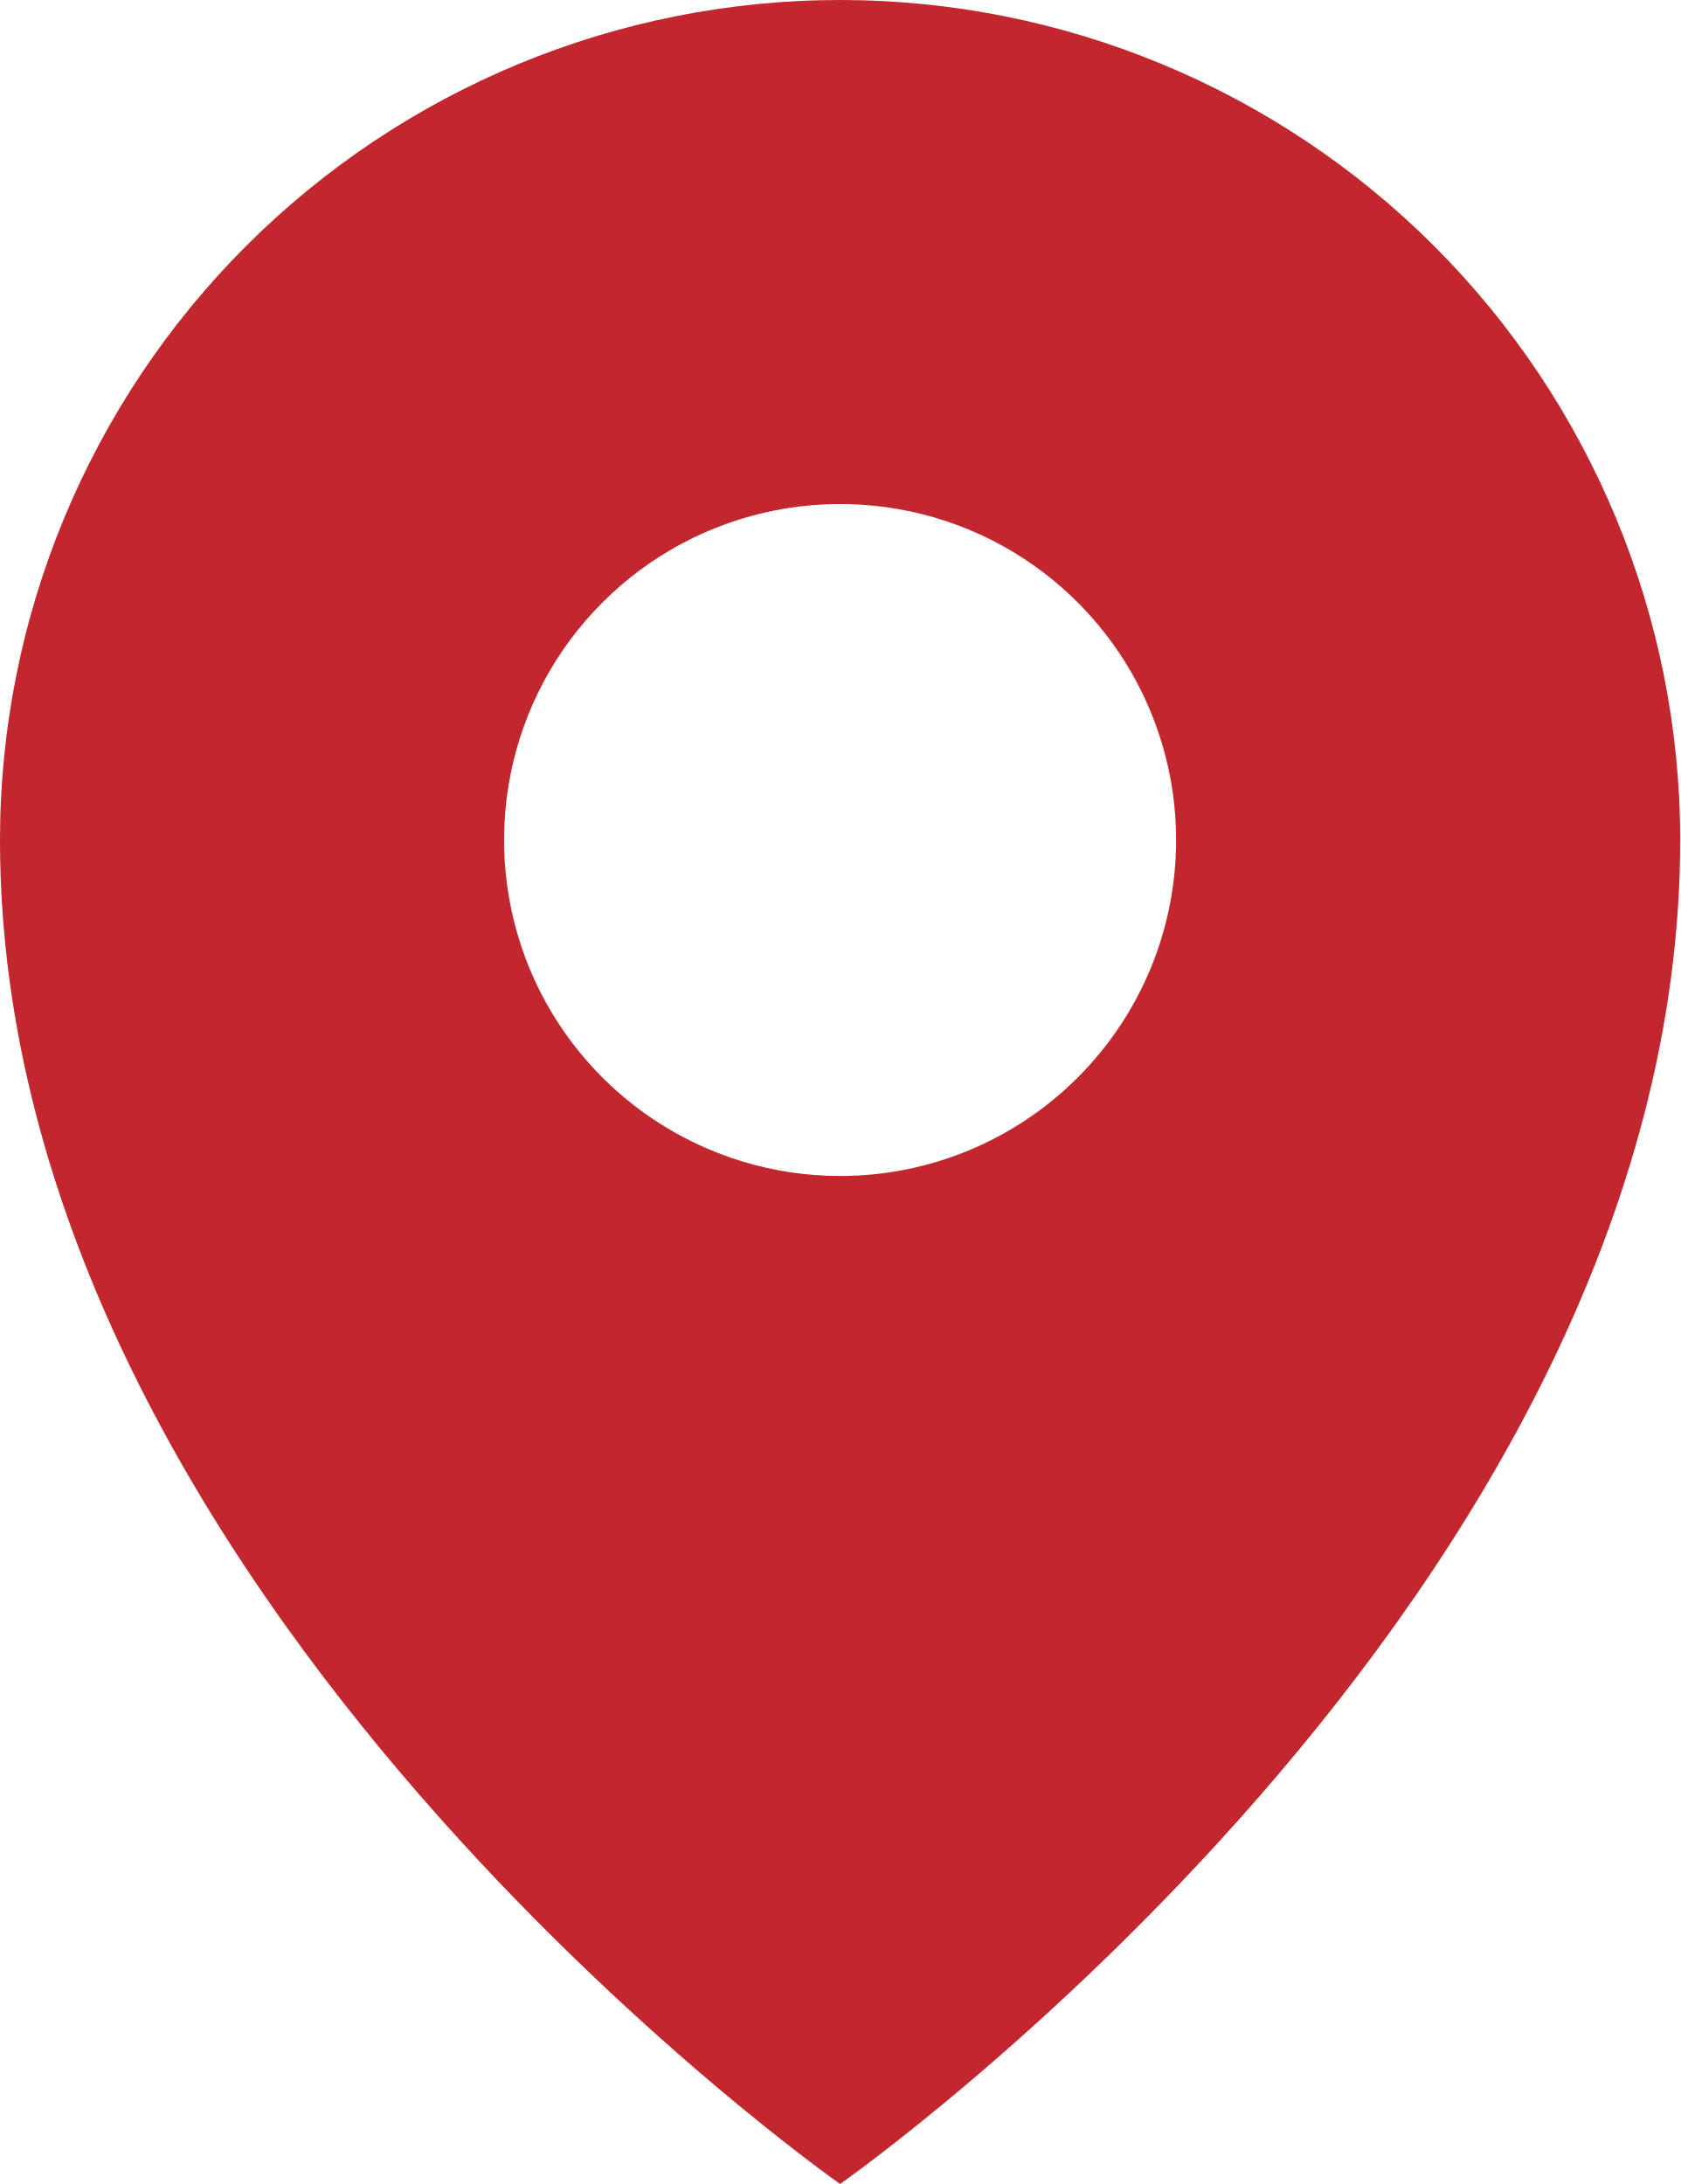
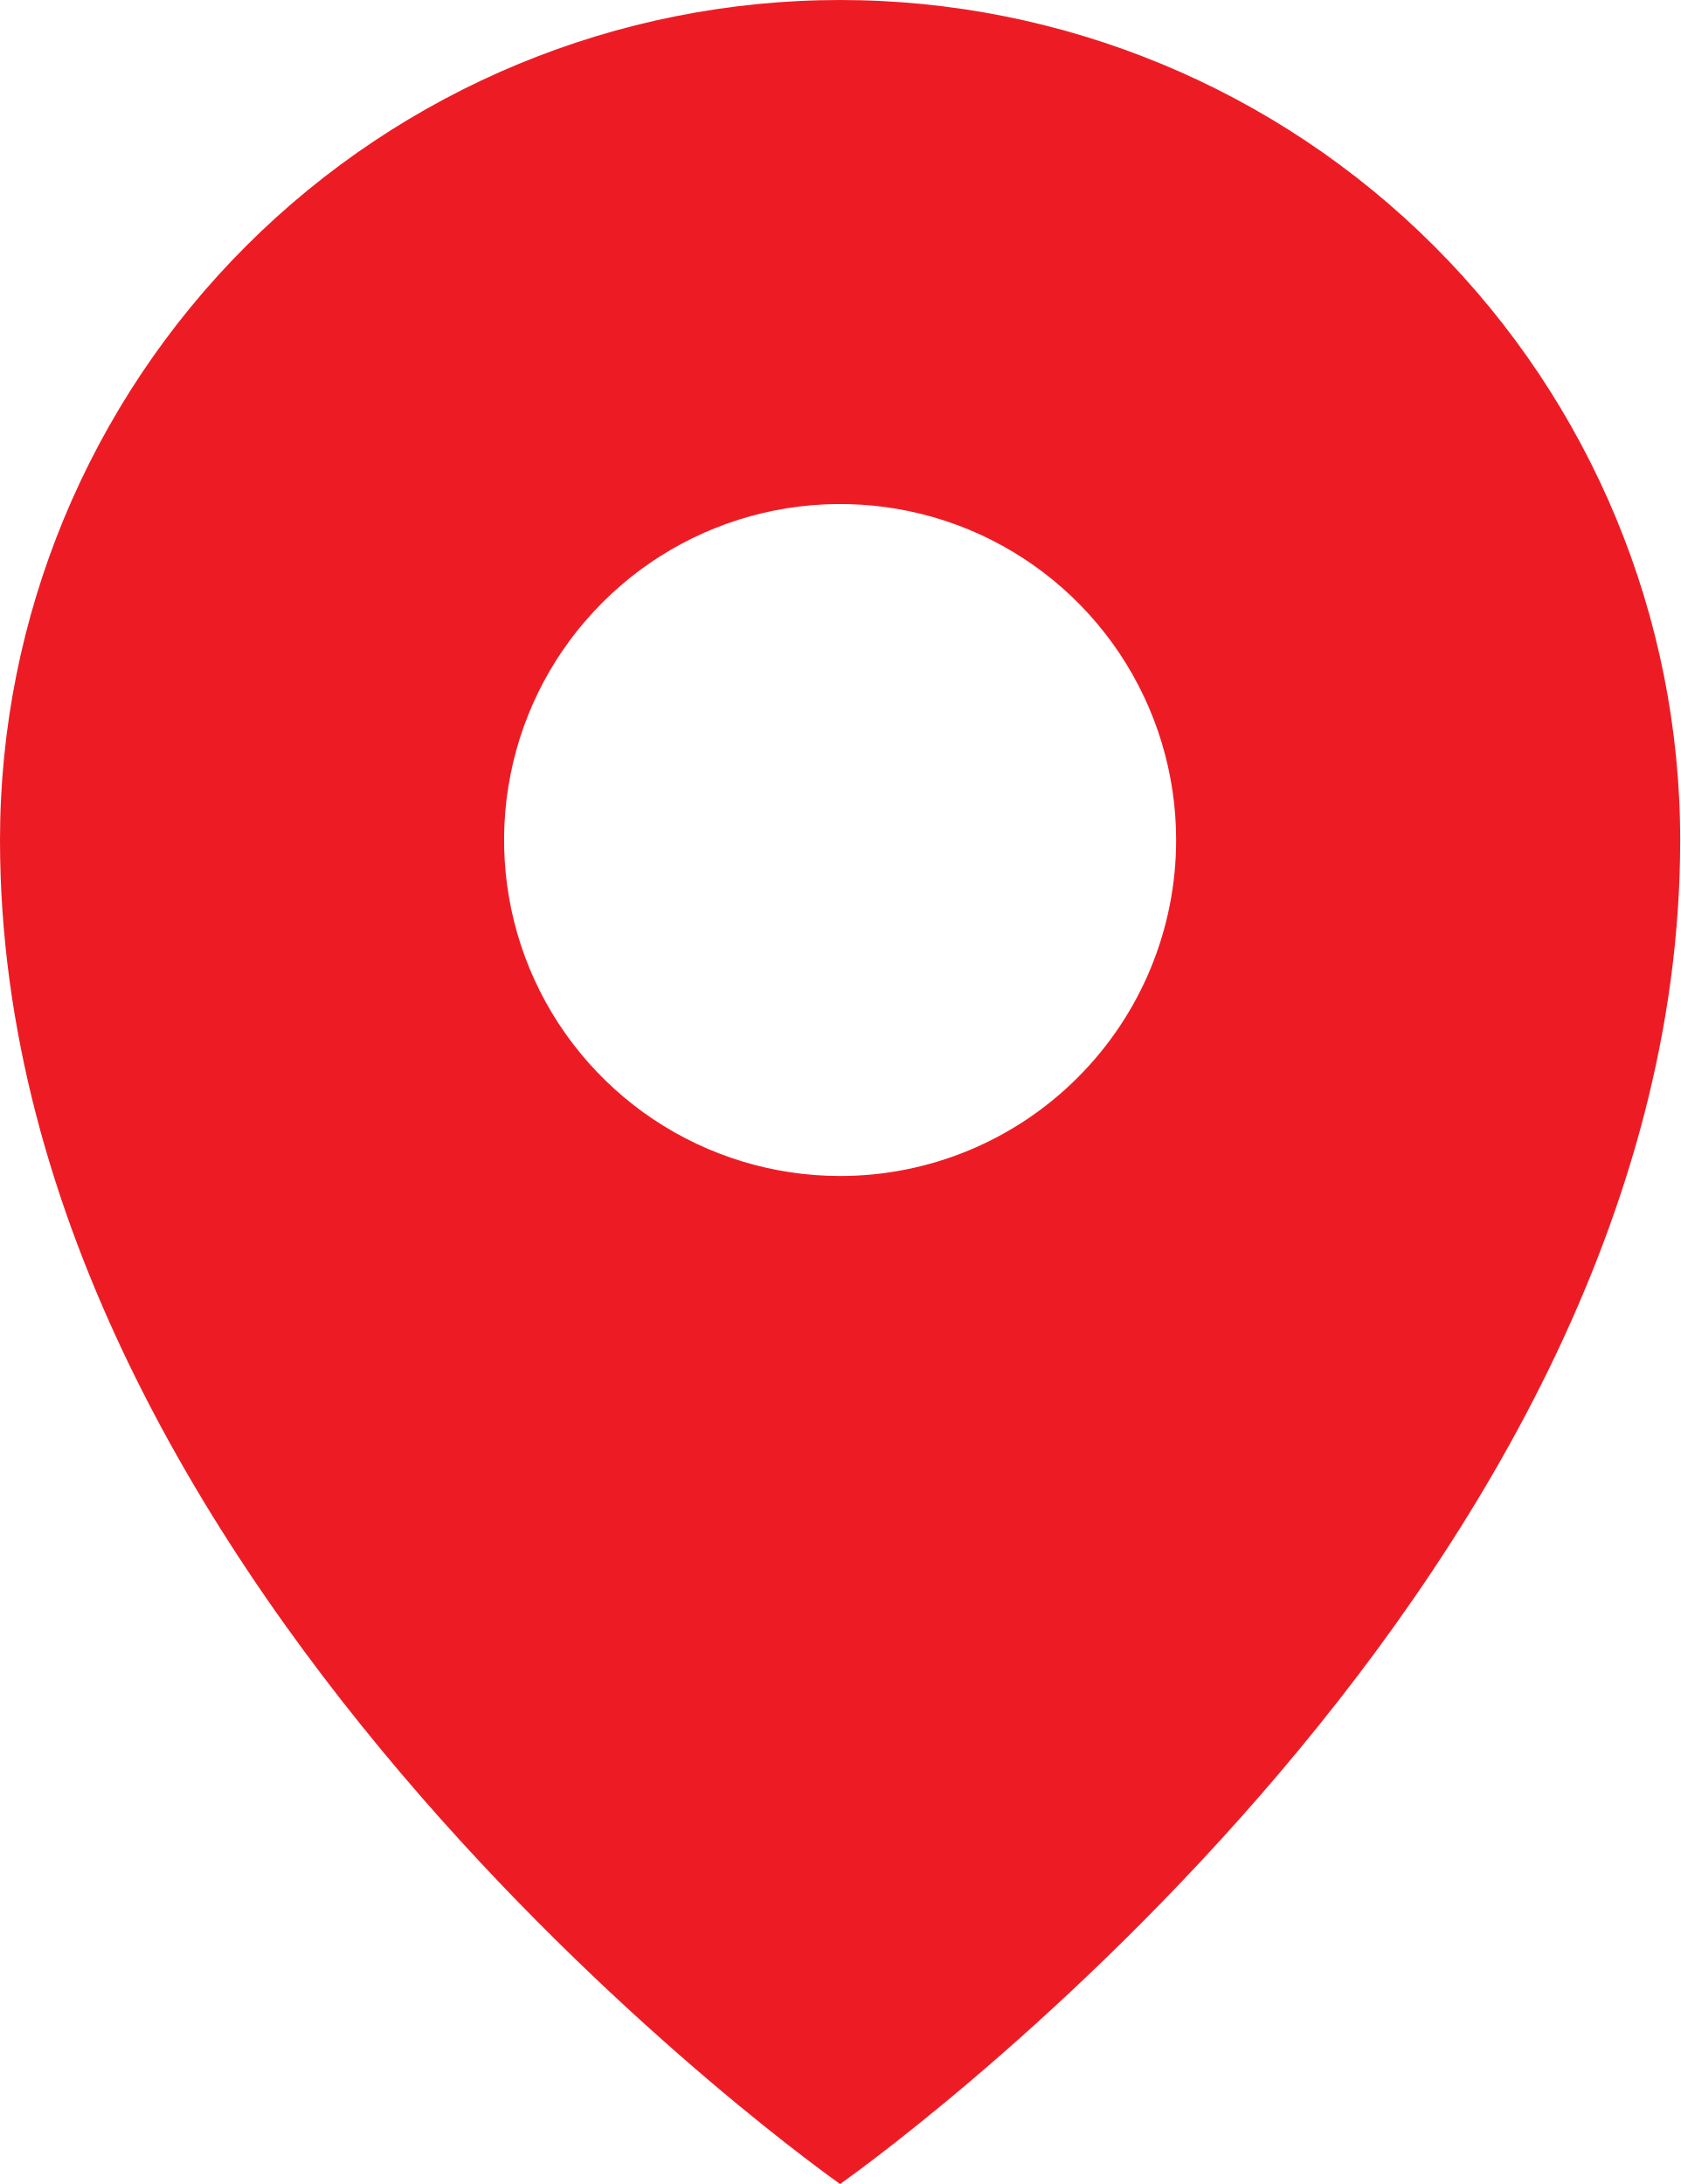
<svg xmlns="http://www.w3.org/2000/svg" width="20" height="26" viewBox="0 0 20 26" fill="none">
-   <path d="M10 0C7.348 6.63038e-06 4.804 1.054 2.929 2.929C1.054 4.804 6.63038e-06 7.348 0 10C0 19 10 26 10 26C10 26 20 19 20 10C20 7.348 18.946 4.804 17.071 2.929C15.196 1.054 12.652 6.63038e-06 10 0ZM10 14C9.209 14 8.436 13.765 7.778 13.326C7.12 12.886 6.607 12.262 6.304 11.531C6.002 10.8 5.923 9.996 6.077 9.22C6.231 8.444 6.612 7.731 7.172 7.172C7.731 6.612 8.444 6.231 9.22 6.077C9.996 5.923 10.8 6.002 11.531 6.304C12.262 6.607 12.886 7.12 13.326 7.778C13.765 8.436 14 9.209 14 10C14 11.061 13.579 12.078 12.828 12.828C12.078 13.579 11.061 14 10 14Z" fill="#C1272D" />
+   <path d="M10 0C7.348 6.63038e-06 4.804 1.054 2.929 2.929C1.054 4.804 6.63038e-06 7.348 0 10C0 19 10 26 10 26C10 26 20 19 20 10C20 7.348 18.946 4.804 17.071 2.929C15.196 1.054 12.652 6.63038e-06 10 0ZM10 14C9.209 14 8.436 13.765 7.778 13.326C7.12 12.886 6.607 12.262 6.304 11.531C6.002 10.8 5.923 9.996 6.077 9.22C6.231 8.444 6.612 7.731 7.172 7.172C7.731 6.612 8.444 6.231 9.22 6.077C9.996 5.923 10.8 6.002 11.531 6.304C12.262 6.607 12.886 7.12 13.326 7.778C13.765 8.436 14 9.209 14 10C14 11.061 13.579 12.078 12.828 12.828C12.078 13.579 11.061 14 10 14Z" fill="#ED1C24" />
</svg>
